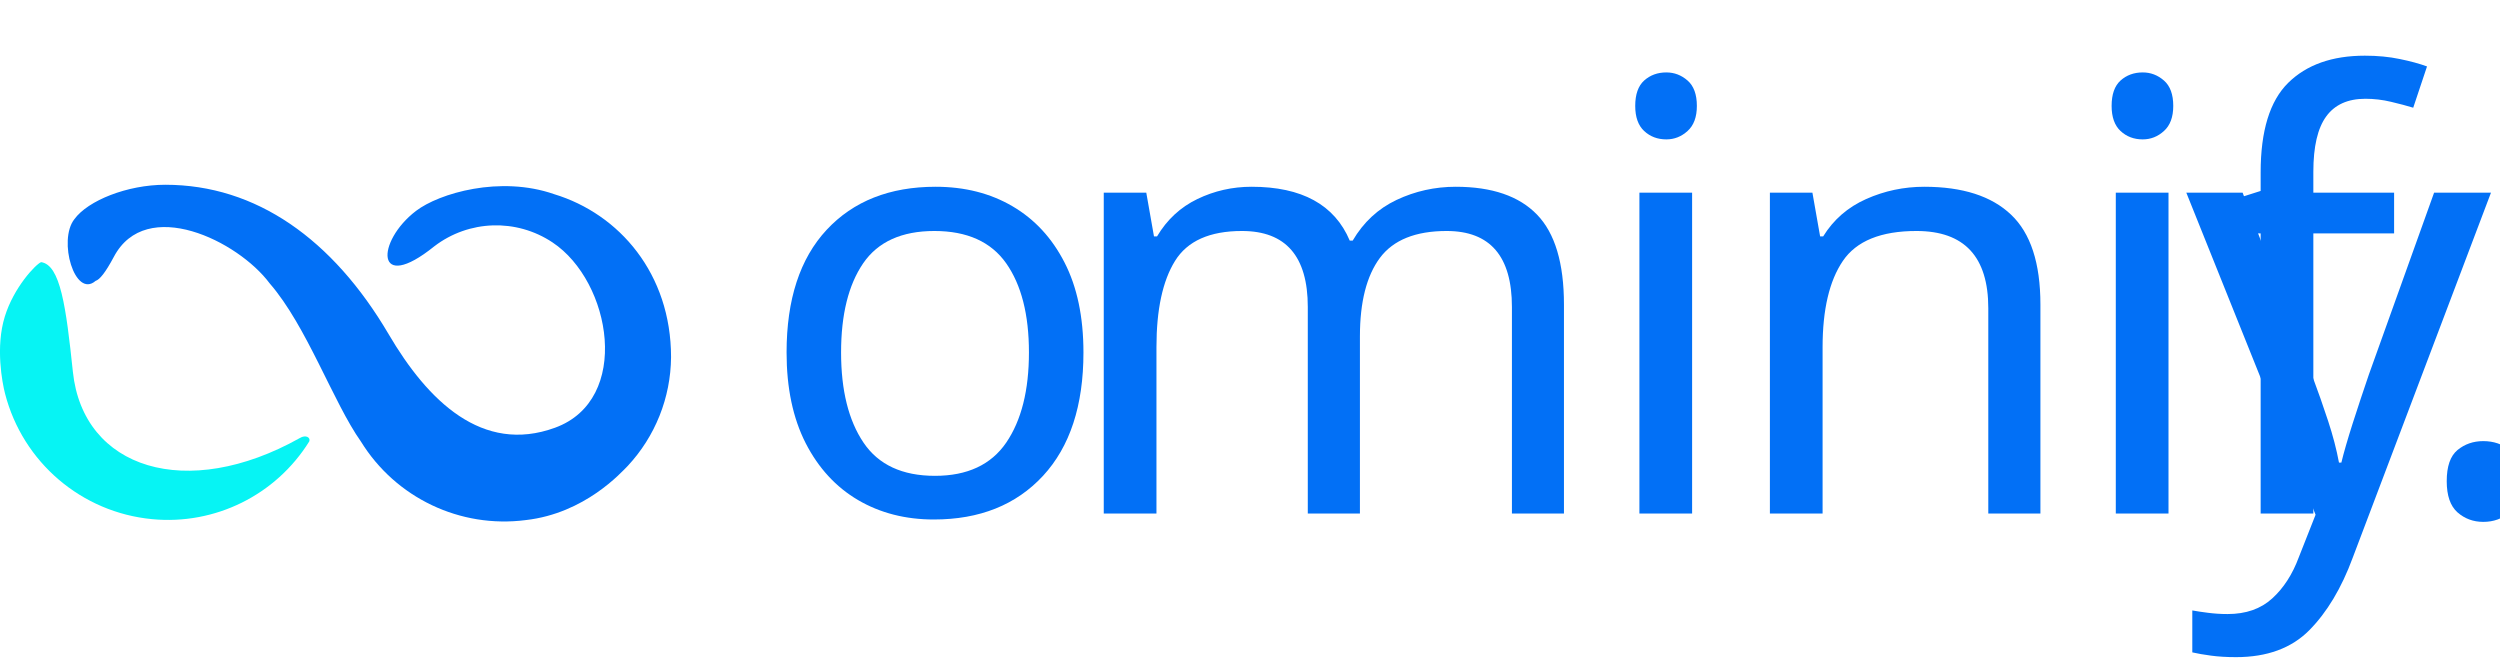
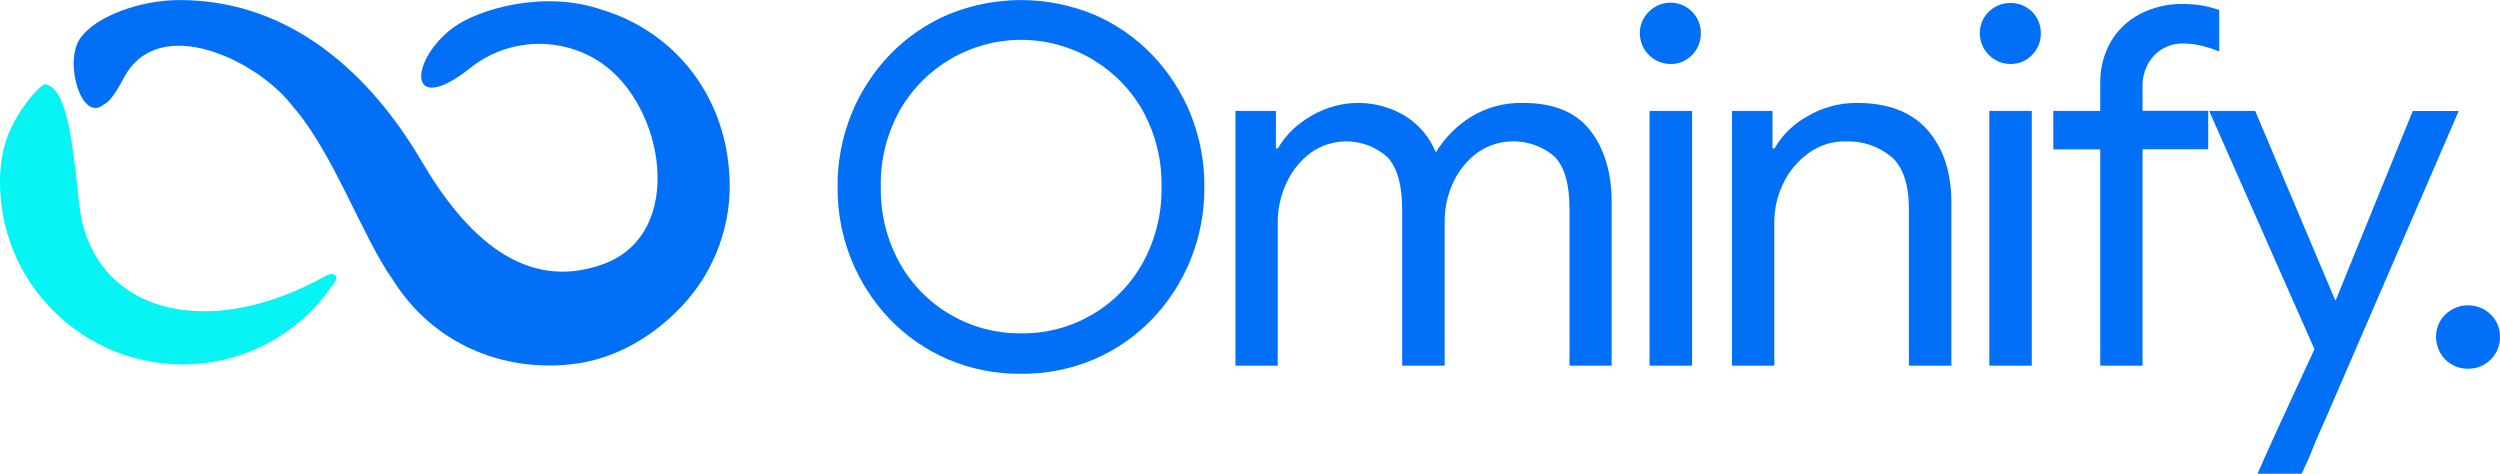
- <svg xmlns="http://www.w3.org/2000/svg" viewBox="0 0 410.66 109.22">
+ <svg xmlns="http://www.w3.org/2000/svg" viewBox="0 0 396.62 75.15">
  <defs>
-     <style>.cls-1{fill:#06f4f4;}.cls-1,.cls-2{fill-rule:evenodd;}.cls-2,.cls-3{fill:#0270f6;}.cls-3{font-size:98.31px;font-family:ProductSans-Light, Product Sans Light;font-weight:300;letter-spacing:-0.05em;}.cls-4{letter-spacing:-0.04em;}.cls-5{letter-spacing:-0.11em;}.cls-6{letter-spacing:-0.04em;}</style>
+     <style>.cls-1{fill:#06f4f4;}.cls-1,.cls-2{fill-rule:evenodd;}.cls-2,.cls-3{fill:#0270f6;}</style>
  </defs>
  <g id="Layer_2" data-name="Layer 2">
    <g id="Layer_1-2" data-name="Layer 1">
-       <path class="cls-1" d="M6.75,43.06c3.17.45,4.1,7.33,5.22,18,1.67,16,18.72,21.3,37.27,10.9,1-.61,1.81-.09,1.56.55A27.32,27.32,0,0,1,25,85.28,27.64,27.64,0,0,1,.83,64.66C.36,62.84-.76,57,.79,52,2.26,47.22,5.84,43.43,6.75,43.06Z" />
-       <path class="cls-2" d="M12.22,36c2.22-3.05,8.68-5.65,14.93-5.65,14.92,0,27.51,8.94,36.68,24.53,6.45,11,15.4,19.74,27.34,15.38,12.6-4.59,9.28-24-.41-30.44a16.7,16.7,0,0,0-19.42.64c-9.79,7.89-9.59-.79-3-5.82,3.79-2.89,13.82-5.85,22.7-2.74,10.68,3.24,19.19,13.07,19.19,26.77a26.5,26.5,0,0,1-7.14,17.89c-1,1-7,7.77-16.72,8.87A27.64,27.64,0,0,1,59.3,72.55c-4.55-6.42-8.91-19-15-26-5.21-7-20.3-14.39-25.6-4.36-1.38,2.59-2.33,3.75-3,3.95C12.31,49.09,9.48,39.47,12.22,36Z" />
-       <text class="cls-3" transform="translate(123.8 84.35)">o<tspan class="cls-4" x="49.15" y="0">minif</tspan>
-         <tspan class="cls-5" x="235.24" y="0">y</tspan>
-         <tspan class="cls-6" x="271.03" y="0">.</tspan>
-       </text>
+       <path class="cls-1" d="M7.09,23.35c3.32.47,4.3,7.69,5.47,18.94C14.32,59.13,32.22,64.65,51.7,53.74c1.09-.64,1.89-.09,1.64.58A28.7,28.7,0,0,1,26.23,67.67,29,29,0,0,1,.88,46C.38,44.11-.8,38,.83,32.71,2.37,27.72,6.13,23.73,7.09,23.35Z" transform="translate(0 -9.99)" />
+       <path class="cls-2" d="M12.83,15.92C15.16,12.72,21.94,10,28.51,10,44.17,10,57.39,19.37,67,35.75c6.78,11.53,16.17,20.72,28.71,16.14,13.22-4.82,9.74-25.19-.43-32a17.56,17.56,0,0,0-20.4.67c-10.27,8.29-10.06-.83-3.09-6.11,4-3,14.51-6.14,23.84-2.87,11.2,3.4,20.14,13.72,20.14,28.1a27.84,27.84,0,0,1-7.5,18.78c-1,1-7.34,8.16-17.55,9.31-11,1.25-22.08-3.23-28.47-13.5-4.78-6.75-9.36-20-15.74-27.33-5.47-7.29-21.32-15.1-26.88-4.57-1.44,2.72-2.44,3.93-3.12,4.15C12.92,29.68,10,19.58,12.83,15.92Z" transform="translate(0 -9.99)" />
+       <path class="cls-3" d="M162,69.29A28.86,28.86,0,0,1,150.4,67a28.26,28.26,0,0,1-9.24-6.38,29.71,29.71,0,0,1-6.1-9.44,30.15,30.15,0,0,1-2.18-11.53,30.2,30.2,0,0,1,2.18-11.54,29.66,29.66,0,0,1,6.1-9.43,28.26,28.26,0,0,1,9.24-6.38,30.28,30.28,0,0,1,23.15,0,28.12,28.12,0,0,1,9.23,6.38,29.69,29.69,0,0,1,6.11,9.43,30.39,30.39,0,0,1,2.18,11.54,30.34,30.34,0,0,1-2.18,11.53,29.74,29.74,0,0,1-6.11,9.44A28.12,28.12,0,0,1,173.55,67,28.91,28.91,0,0,1,162,69.29Zm0-6.42a21.71,21.71,0,0,0,19.27-11.14,24,24,0,0,0,3-12.09,24,24,0,0,0-3-12.13,22.17,22.17,0,0,0-38.53,0,23.86,23.86,0,0,0-3,12.13,23.94,23.94,0,0,0,3,12.09A21.8,21.8,0,0,0,162,62.87Z" transform="translate(0 -9.99)" />
+       <path class="cls-3" d="M196,68V27.59h6.42v5.94h.32a12.84,12.84,0,0,1,3.05-3.6,16,16,0,0,1,4.44-2.62,14.43,14.43,0,0,1,12.88,1.19,12.28,12.28,0,0,1,4.68,5.67,17.05,17.05,0,0,1,5.55-5.63,15.16,15.16,0,0,1,8.32-2.22q7.22,0,10.62,4.36t3.41,11.42V68H249V43.13c0-3.91-.79-6.68-2.37-8.29a10,10,0,0,0-12.25-.63,12.43,12.43,0,0,0-3.81,4.67,14.49,14.49,0,0,0-1.38,6.31V68h-6.74V43.21c0-3.92-.8-6.69-2.38-8.33a9.76,9.76,0,0,0-12.17-.63,12.5,12.5,0,0,0-3.8,4.75,14.6,14.6,0,0,0-1.39,6.35V68Z" transform="translate(0 -9.99)" />
+       <path class="cls-3" d="M265,20.14a4.88,4.88,0,0,1-4.84-4.84,4.64,4.64,0,0,1,1.43-3.45,4.81,4.81,0,0,1,8.24,3.45,4.73,4.73,0,0,1-1.38,3.41A4.64,4.64,0,0,1,265,20.14ZM261.7,68V27.59h6.74V68Z" transform="translate(0 -9.99)" />
+       <path class="cls-3" d="M274.78,68V27.59h6.42v5.94h.32a13.47,13.47,0,0,1,5.19-5.07,15.13,15.13,0,0,1,7.89-2.14q7.44,0,11.21,4.32t3.77,11.46V68h-6.74V43.13c0-3.91-.94-6.68-2.81-8.29a10.77,10.77,0,0,0-7.26-2.42,9.64,9.64,0,0,0-5.86,1.87,12.71,12.71,0,0,0-4,4.79,14,14,0,0,0-1.42,6.19V68Z" transform="translate(0 -9.99)" />
+       <path class="cls-3" d="M318.93,20.14a4.87,4.87,0,0,1-4.83-4.84,4.63,4.63,0,0,1,1.42-3.45,4.76,4.76,0,0,1,3.41-1.39,4.75,4.75,0,0,1,4.84,4.84,4.7,4.7,0,0,1-1.39,3.41A4.61,4.61,0,0,1,318.93,20.14ZM315.6,68V27.59h6.74V68Z" transform="translate(0 -9.99)" />
+       <path class="cls-3" d="M325.75,33.69v-6.1h7.85v6.1ZM333.2,68V23.23a12.75,12.75,0,0,1,1.63-6.54,11.51,11.51,0,0,1,4.6-4.44,14.25,14.25,0,0,1,6.93-1.63,17.76,17.76,0,0,1,2.94.24,17.31,17.31,0,0,1,2.77.71v6.58a20.58,20.58,0,0,0-3-.95,11.75,11.75,0,0,0-2.58-.31,6.29,6.29,0,0,0-4.76,1.9,7.15,7.15,0,0,0-1.82,5.15V68Zm6.34-34.33v-6.1h10.79v6.1Z" transform="translate(0 -9.99)" />
+       <path class="cls-3" d="M367.61,66.35,350.48,27.59h7.3l12.68,30h.64ZM366.1,83.08c-.16.37-.34.78-.55,1.23s-.35.72-.4.83h-7c.32-.69.66-1.44,1-2.26l1.35-3c.32-.69.61-1.32.87-1.9s.57-1.23.92-2,.75-1.59,1.22-2.65l5.55-12,1.51-3.73,12.21-30h7.29L369.19,75.87l-1,2.26c-.45,1-.87,2-1.27,3S366.26,82.76,366.1,83.08Z" transform="translate(0 -9.99)" />
+       <path class="cls-3" d="M391.55,68.49a5,5,0,0,1-5.07-5.07,4.81,4.81,0,0,1,1.46-3.53,5.19,5.19,0,0,1,7.22,0,4.85,4.85,0,0,1,1.46,3.53,5,5,0,0,1-5.07,5.07Z" transform="translate(0 -9.99)" />
    </g>
  </g>
</svg>
